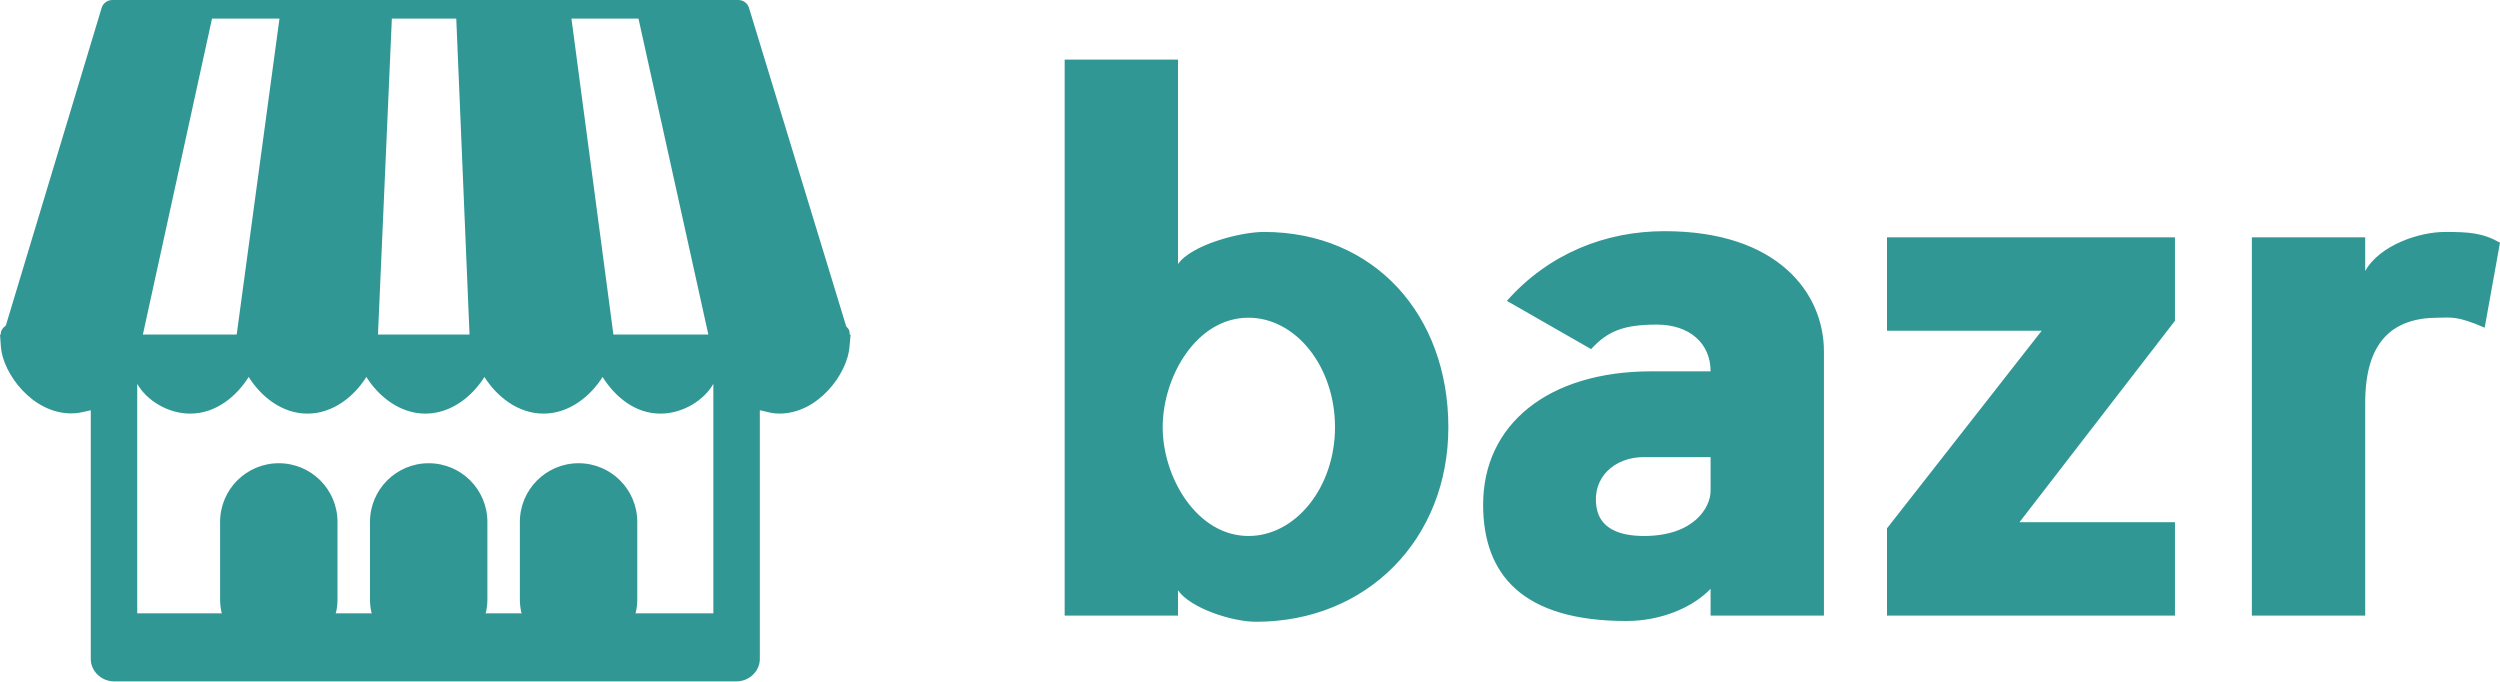
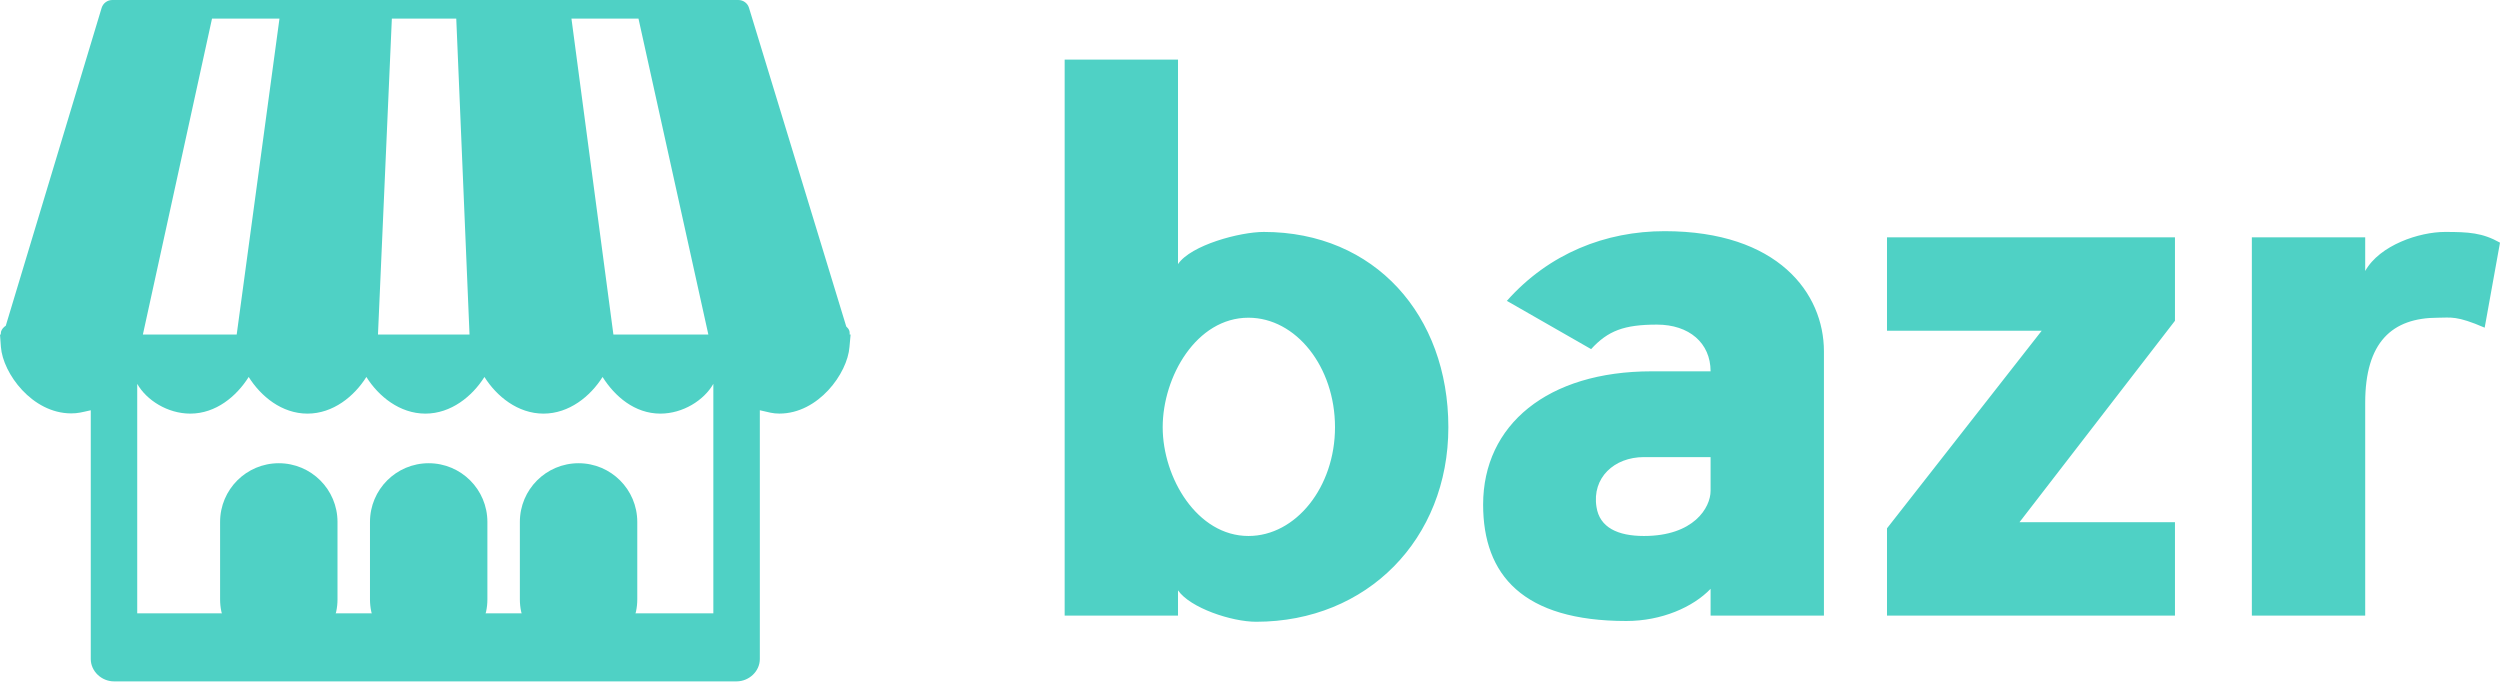
<svg xmlns="http://www.w3.org/2000/svg" width="293.521" height="80" viewBox="0 0 293.521 80" class="css-1j8o68f">
  <defs id="SvgjsDefs2380" />
-   <g id="SvgjsG2381" featurekey="nRdZyp-0" transform="matrix(1.173193,0,0,1.173193,-10.82153,-13.07171)" fill="#319795">
+   <g id="SvgjsG2381" featurekey="nRdZyp-0" transform="matrix(1.173193,0,0,1.173193,-10.82153,-13.07171)" fill="#4FD1C5">
    <g>
      <g>
        <path d="M22.958,79.083h57.658 M82.941,79.331c1.234,0,2.324-1,2.324-2.238V52.198c0.93,0.211,1.283,0.334,1.957,0.334    c3.905,0,6.816-4.028,7.014-6.667l0.113-1.245h-0.098c0.005,0,0.014-0.231-0.025-0.359c-0.06-0.19-0.177-0.321-0.312-0.444    L84.18,11.924c-0.143-0.469-0.576-0.782-1.068-0.782H20.464c-0.493,0-0.929,0.324-1.071,0.797l-9.59,31.799    c-0.224,0.151-0.399,0.336-0.479,0.603c-0.03,0.107-0.018,0.279-0.018,0.279H9.224l0.091,1.246    c0.199,2.638,3.128,6.646,7.035,6.646c0.674,0,1.028-0.104,1.958-0.313v24.895c0,1.238,1.091,2.238,2.326,2.238 M70.611,44.62    l-4.199-31.618h6.708l6.993,31.618H70.611z M47.05,44.62l1.389-31.618h6.446l1.327,31.618H47.05z M23.523,44.62l6.919-31.618    h6.751L32.911,44.62H23.523z M22.957,72.521V49.557c0.93,1.638,3.045,2.978,5.306,2.978c2.572,0,4.634-1.735,5.849-3.668    c1.213,1.933,3.308,3.668,5.881,3.668c2.572,0,4.684-1.735,5.896-3.668c1.213,1.933,3.332,3.668,5.906,3.668    c2.572,0,4.696-1.735,5.91-3.668c1.212,1.933,3.337,3.668,5.908,3.668c2.574,0,4.699-1.735,5.914-3.668    c1.213,1.933,3.209,3.668,5.783,3.668c2.262,0,4.373-1.34,5.303-2.978v22.964H22.957L22.957,72.521z" />
      </g>
    </g>
    <path d="M73,71.125C73,74.37,70.37,77,67.125,77l0,0c-3.245,0-5.875-2.63-5.875-5.875v-7.75c0-3.245,2.63-5.875,5.875-5.875l0,0  C70.37,57.5,73,60.13,73,63.375V71.125z" />
    <path d="M58,71.125C58,74.37,55.37,77,52.125,77l0,0c-3.245,0-5.875-2.63-5.875-5.875v-7.75c0-3.245,2.63-5.875,5.875-5.875l0,0  C55.37,57.5,58,60.13,58,63.375V71.125z" />
    <path d="M43,71.125C43,74.37,40.37,77,37.125,77l0,0c-3.245,0-5.875-2.63-5.875-5.875v-7.75c0-3.245,2.63-5.875,5.875-5.875l0,0  C40.37,57.5,43,60.13,43,63.375V71.125z" />
  </g>
-   <g id="SvgjsG2382" featurekey="Q4qmbg-0" transform="matrix(4.495913,0,0,4.495913,120.4142,-17.6376)" fill="#319795">
+   <g id="SvgjsG2382" featurekey="Q4qmbg-0" transform="matrix(4.495913,0,0,4.495913,120.4142,-17.6376)" fill="#4FD1C5">
    <path d="M6.22 9.98 c2.9 0 4.82 2.18 4.82 5.1 s-2.12 5.08 -5.02 5.08 c-0.64 0 -1.72 -0.36 -2.04 -0.82 l0 0.66 l-2.96 0 l0 -14.52 l2.96 0 l0 5.34 c0.34 -0.5 1.62 -0.84 2.24 -0.84 z M5.82 17.92 c1.24 0 2.26 -1.28 2.26 -2.84 c0 -1.58 -1.02 -2.86 -2.26 -2.86 c-1.36 0 -2.24 1.54 -2.24 2.86 s0.9 2.84 2.24 2.84 z M14.768 13.04 l-2.2 -1.26 c1.1 -1.24 2.58 -1.82 4.12 -1.82 c2.96 0 4.16 1.62 4.16 3.14 l0 6.9 l-2.96 0 l0 -0.7 c-0.46 0.48 -1.28 0.84 -2.2 0.84 c-2.7 0 -3.74 -1.2 -3.74 -3.04 c0 -2.08 1.68 -3.48 4.4 -3.48 l1.54 0 c0 -0.74 -0.56 -1.22 -1.4 -1.22 c-0.86 0 -1.28 0.16 -1.72 0.64 z M17.888 16.74 l0 -0.88 l-1.74 0 c-0.78 0 -1.36 0.54 -1.24 1.3 c0.08 0.54 0.56 0.76 1.24 0.76 c1.3 0 1.74 -0.74 1.74 -1.18 z M30.015 10.12 l0 2.18 l-4.06 5.26 l4.06 0 l0 2.44 l-7.52 0 l0 -2.28 l4.04 -5.16 l-4.04 0 l0 -2.44 l7.52 0 z M38.503 10.26 l-0.4 2.22 c-0.74 -0.32 -0.88 -0.26 -1.22 -0.26 c-1.2 0 -1.9 0.64 -1.9 2.22 l0 5.56 l-2.96 0 l0 -9.88 l2.96 0 l0 0.88 c0.38 -0.68 1.42 -1.02 2.08 -1.02 c0.62 0 0.98 0.02 1.44 0.28 z" />
  </g>
</svg>
